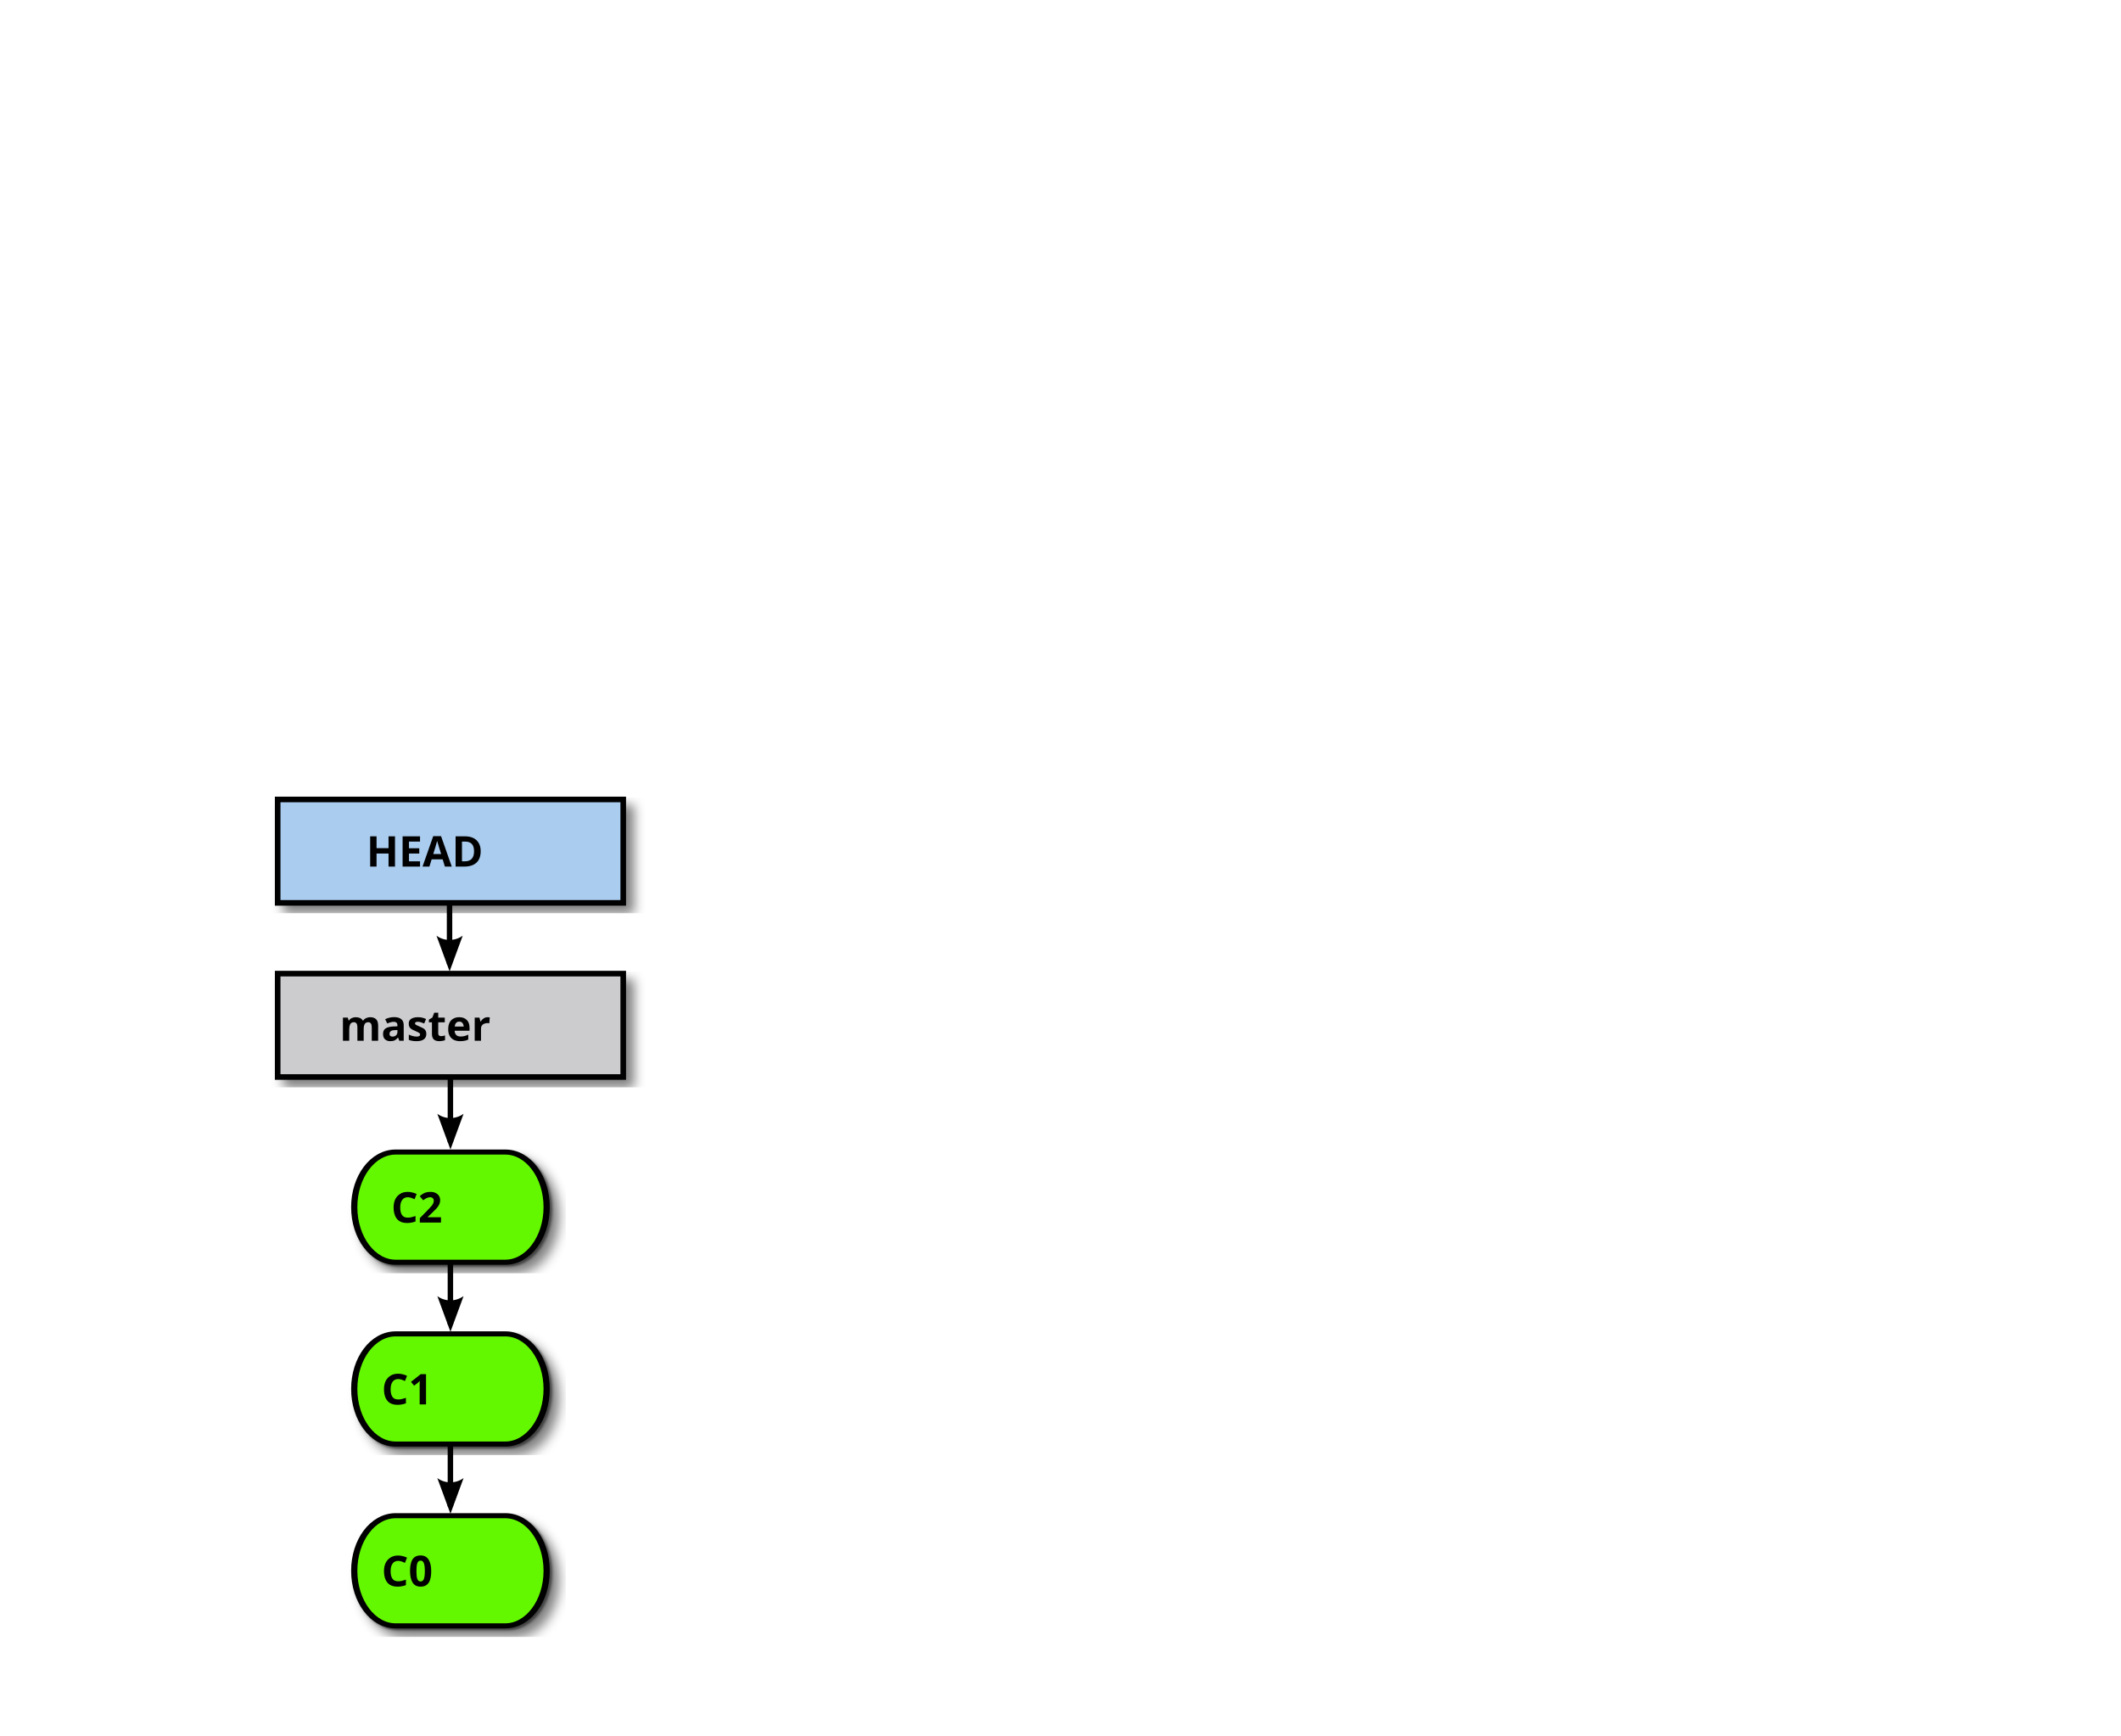
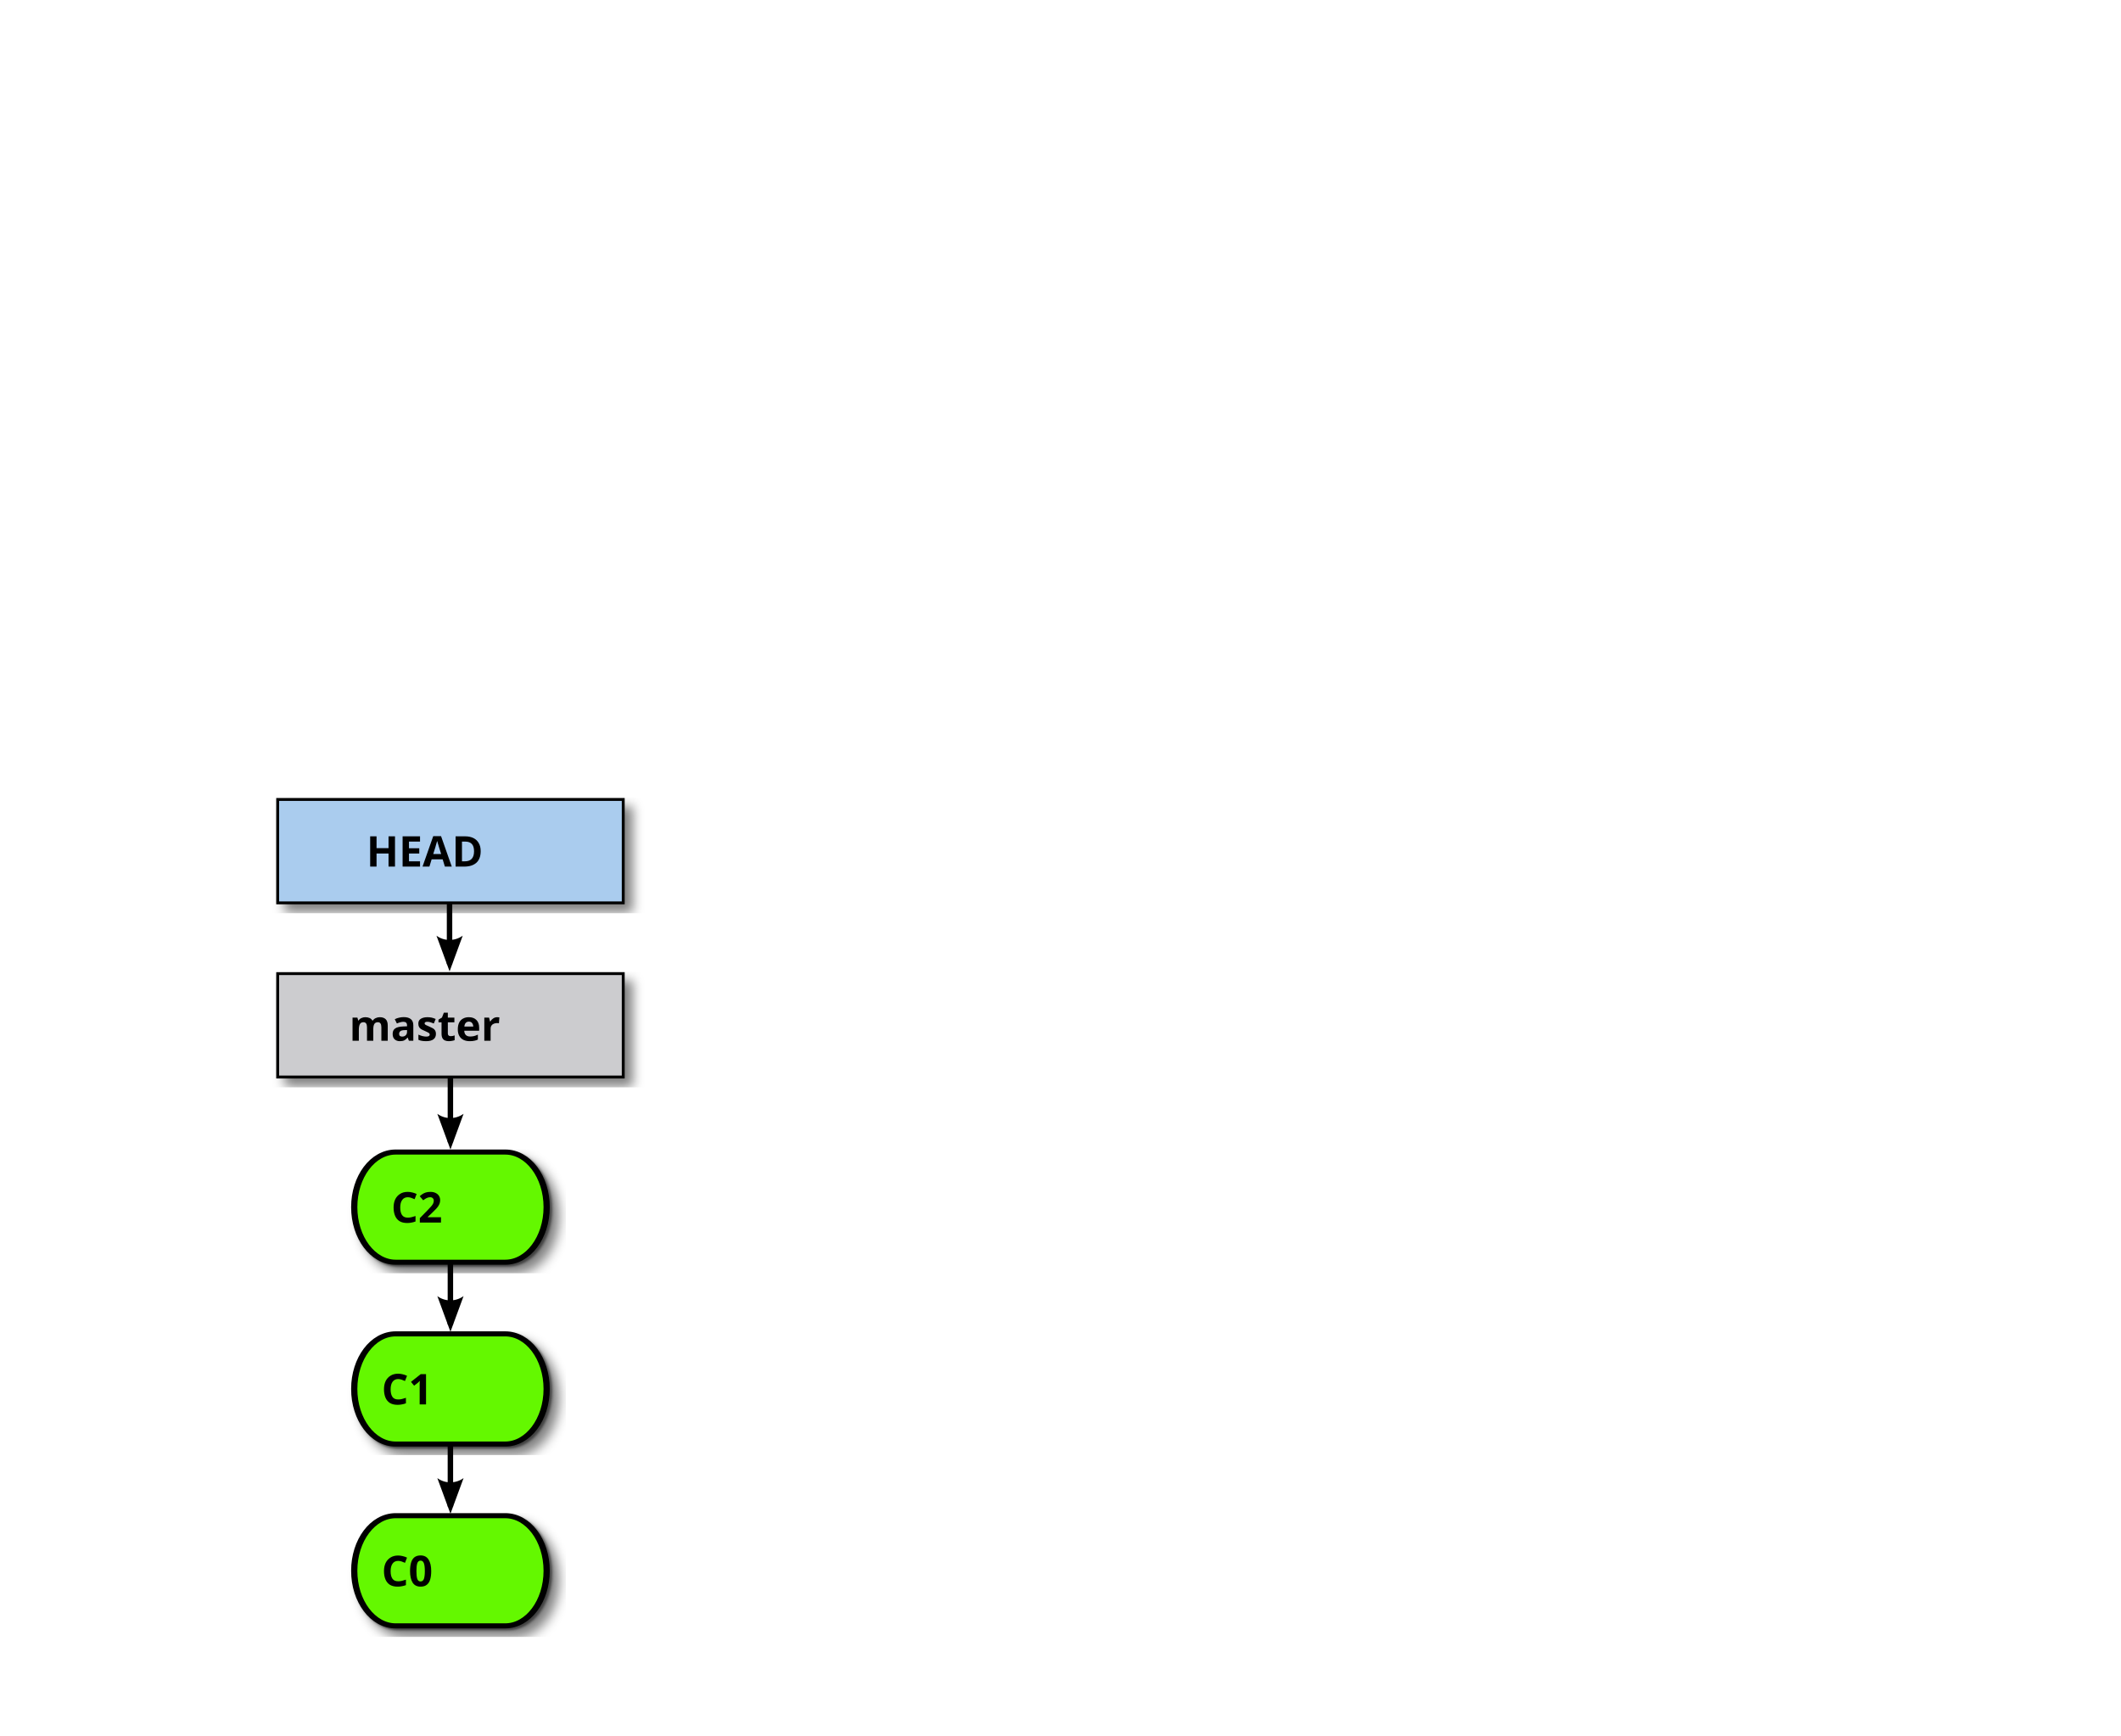
<svg xmlns="http://www.w3.org/2000/svg" xmlns:ns1="http://www.openswatchbook.org/uri/2009/osb" width="389.764" height="318.898" id="svg2" version="1.1">
  <defs id="defs4">
    <marker orient="auto" refY="0.0" refX="0.0" id="Arrow2Mend" style="overflow:visible;">
      <path id="path6502" style="fill-rule:evenodd;stroke-width:0.625;stroke-linejoin:round;" d="M 8.719,4.034 L -2.207,0.016 L 8.719,-4.002 C 6.973,-1.63 6.983,1.616 8.719,4.034 z " transform="scale(0.6) rotate(180) translate(0,0)" />
    </marker>
    <marker orient="auto" refY="0.0" refX="0.0" id="Arrow2Send" style="overflow:visible;">
      <path id="path6508" style="fill-rule:evenodd;stroke-width:0.625;stroke-linejoin:round;" d="M 8.719,4.034 L -2.207,0.016 L 8.719,-4.002 C 6.973,-1.63 6.983,1.616 8.719,4.034 z " transform="scale(0.3) rotate(180) translate(-2.3,0)" />
    </marker>
    <marker style="overflow:visible" id="TriangleOutS" refX="0" refY="0" orient="auto">
      <path transform="scale(0.2,0.2)" style="fill-rule:evenodd;stroke:#000000;stroke-width:1pt" d="m 5.77,0 -8.65,5 0,-10 8.65,5 z" id="path4184" />
    </marker>
    <marker style="overflow:visible" id="TriangleOutL" refX="0" refY="0" orient="auto">
      <path transform="scale(0.8,0.8)" style="fill-rule:evenodd;stroke:#000000;stroke-width:1pt" d="m 5.77,0 -8.65,5 0,-10 8.65,5 z" id="path4178" />
    </marker>
    <marker style="overflow:visible" id="Arrow1Mend" refX="0" refY="0" orient="auto">
      <path transform="matrix(-0.4,0,0,-0.4,-4,0)" style="fill-rule:evenodd;stroke:#000000;stroke-width:1pt" d="M 0,0 5,-5 -12.5,0 5,5 0,0 z" id="path4045" />
    </marker>
    <marker style="overflow:visible" id="Arrow1Lend" refX="0" refY="0" orient="auto">
      <path transform="matrix(-0.8,0,0,-0.8,-10,0)" style="fill-rule:evenodd;stroke:#000000;stroke-width:1pt" d="M 0,0 5,-5 -12.5,0 5,5 0,0 z" id="path4039" />
    </marker>
    <marker style="overflow:visible" id="Arrow1Lstart" refX="0" refY="0" orient="auto">
      <path transform="matrix(0.8,0,0,0.8,10,0)" style="fill-rule:evenodd;stroke:#000000;stroke-width:1pt" d="M 0,0 5,-5 -12.5,0 5,5 0,0 z" id="path4036" />
    </marker>
    <linearGradient ns1:paint="solid" id="linearGradient4513">
      <stop id="stop4515" offset="0" style="stop-color:#000000;stop-opacity:1;" />
    </linearGradient>
    <marker style="overflow:visible" id="Arrow2Lend" refX="0" refY="0" orient="auto">
      <path transform="matrix(-1.1,0,0,-1.1,-1.1,0)" d="M 8.719,4.034 -2.207,0.016 8.719,-4.002 c -1.745,2.372 -1.735,5.617 -6e-7,8.035 z" style="fill-rule:evenodd;stroke-width:0.625;stroke-linejoin:round" id="path4057" />
    </marker>
    <marker style="overflow:visible" id="Arrow2Lend-7" refX="0" refY="0" orient="auto">
      <path transform="matrix(-1.1,0,0,-1.1,-1.1,0)" d="M 8.719,4.034 -2.207,0.016 8.719,-4.002 c -1.745,2.372 -1.735,5.617 -6e-7,8.035 z" style="fill-rule:evenodd;stroke-width:0.625;stroke-linejoin:round" id="path4057-6" />
    </marker>
    <marker style="overflow:visible" id="TriangleOutS9" refX="0" refY="0" orient="auto">
      <path transform="scale(0.2,0.2)" style="fill:#deaa87;fill-rule:evenodd;stroke:#deaa87;stroke-width:1pt" d="m 5.77,0 -8.65,5 0,-10 8.65,5 z" id="path6605" />
    </marker>
    <filter color-interpolation-filters="sRGB" id="filter5995-5">
      <feFlood flood-opacity="0.5" flood-color="rgb(0,0,0)" result="flood" id="feFlood5997-8" />
      <feComposite in="flood" in2="SourceGraphic" operator="in" result="composite1" id="feComposite5999-9" />
      <feGaussianBlur stdDeviation="1" result="blur" id="feGaussianBlur6001-2" />
      <feOffset dx="1.5" dy="1.5" result="offset" id="feOffset6003-8" />
      <feComposite in="SourceGraphic" in2="offset" operator="over" result="composite2" id="feComposite6005-6" />
    </filter>
    <filter color-interpolation-filters="sRGB" id="filter5995-1">
      <feFlood flood-opacity="0.5" flood-color="rgb(0,0,0)" result="flood" id="feFlood5997-1" />
      <feComposite in="flood" in2="SourceGraphic" operator="in" result="composite1" id="feComposite5999-8" />
      <feGaussianBlur stdDeviation="1" result="blur" id="feGaussianBlur6001-6" />
      <feOffset dx="1.5" dy="1.5" result="offset" id="feOffset6003-1" />
      <feComposite in="SourceGraphic" in2="offset" operator="over" result="composite2" id="feComposite6005-3" />
    </filter>
    <filter color-interpolation-filters="sRGB" id="filter5995-5-9">
      <feFlood flood-opacity="0.5" flood-color="rgb(0,0,0)" result="flood" id="feFlood5997-8-3" />
      <feComposite in="flood" in2="SourceGraphic" operator="in" result="composite1" id="feComposite5999-9-9" />
      <feGaussianBlur stdDeviation="1" result="blur" id="feGaussianBlur6001-2-7" />
      <feOffset dx="1.5" dy="1.5" result="offset" id="feOffset6003-8-2" />
      <feComposite in="SourceGraphic" in2="offset" operator="over" result="composite2" id="feComposite6005-6-7" />
    </filter>
    <filter color-interpolation-filters="sRGB" id="filter5995-5-2">
      <feFlood flood-opacity="0.5" flood-color="rgb(0,0,0)" result="flood" id="feFlood5997-8-4" />
      <feComposite in="flood" in2="SourceGraphic" operator="in" result="composite1" id="feComposite5999-9-0" />
      <feGaussianBlur stdDeviation="1" result="blur" id="feGaussianBlur6001-2-1" />
      <feOffset dx="1.5" dy="1.5" result="offset" id="feOffset6003-8-4" />
      <feComposite in="SourceGraphic" in2="offset" operator="over" result="composite2" id="feComposite6005-6-2" />
    </filter>
    <filter color-interpolation-filters="sRGB" id="filter5995-5-6">
      <feFlood flood-opacity="0.5" flood-color="rgb(0,0,0)" result="flood" id="feFlood5997-8-8" />
      <feComposite in="flood" in2="SourceGraphic" operator="in" result="composite1" id="feComposite5999-9-7" />
      <feGaussianBlur stdDeviation="1" result="blur" id="feGaussianBlur6001-2-9" />
      <feOffset dx="1.5" dy="1.5" result="offset" id="feOffset6003-8-1" />
      <feComposite in="SourceGraphic" in2="offset" operator="over" result="composite2" id="feComposite6005-6-1" />
    </filter>
    <filter color-interpolation-filters="sRGB" id="filter5995-5-2-9">
      <feFlood flood-opacity="0.5" flood-color="rgb(0,0,0)" result="flood" id="feFlood5997-8-4-9" />
      <feComposite in="flood" in2="SourceGraphic" operator="in" result="composite1" id="feComposite5999-9-0-6" />
      <feGaussianBlur stdDeviation="1" result="blur" id="feGaussianBlur6001-2-1-9" />
      <feOffset dx="1.5" dy="1.5" result="offset" id="feOffset6003-8-4-1" />
      <feComposite in="SourceGraphic" in2="offset" operator="over" result="composite2" id="feComposite6005-6-2-7" />
    </filter>
    <filter color-interpolation-filters="sRGB" id="filter5995-5-2-3">
      <feFlood flood-opacity="0.5" flood-color="rgb(0,0,0)" result="flood" id="feFlood5997-8-4-1" />
      <feComposite in="flood" in2="SourceGraphic" operator="in" result="composite1" id="feComposite5999-9-0-3" />
      <feGaussianBlur stdDeviation="1" result="blur" id="feGaussianBlur6001-2-1-4" />
      <feOffset dx="1.5" dy="1.5" result="offset" id="feOffset6003-8-4-7" />
      <feComposite in="SourceGraphic" in2="offset" operator="over" result="composite2" id="feComposite6005-6-2-70" />
    </filter>
  </defs>
  <g transform="translate(0,-733.4651)" id="layer1">
    <g id="g5483" transform="translate(-3,11)" style="filter:url(#filter5995-5-2-9)">
      <g id="g5379">
        <rect rx="25.536" ry="67.045" y="904.192" x="213.315" height="83.475" width="118.646" id="rect2985-3" style="color:#000000;fill:#64f800;fill-opacity:1;stroke:#000000;stroke-width:3.835;stroke-miterlimit:4;stroke-opacity:1;stroke-dasharray:none;marker:none;visibility:visible;display:inline;overflow:visible;filter:url(#filter5995-5-2-3);enable-background:accumulate;fill-rule:nonzero;stroke-linecap:butt;stroke-linejoin:miter;stroke-dashoffset:0" transform="matrix(0.2980098,0,0,0.2425156,4.528039,781.6866)" />
        <text id="text3014-8" y="1013.926" x="85.767" style="font-size:6.795px;font-style:normal;font-variant:normal;font-weight:normal;font-stretch:normal;text-align:center;line-height:125%;letter-spacing:0px;word-spacing:0px;text-anchor:middle;fill:#000000;fill-opacity:1;stroke:none;font-family:STIX;-inkscape-font-specification:STIX" xml:space="preserve">
          <tspan style="font-size:7.791px;font-style:normal;font-variant:normal;font-weight:bold;font-stretch:normal;text-align:center;text-anchor:middle;fill:#000000;font-family:Sans;-inkscape-font-specification:Sans Bold" y="1013.926" x="85.767" id="tspan5361">C0</tspan>
        </text>
      </g>
    </g>
    <g transform="translate(19.50745,37.47321)" id="text4539" style="font-size:40px;font-style:normal;font-weight:normal;line-height:125%;letter-spacing:0px;word-spacing:0px;fill:#000000;fill-opacity:1;stroke:none;font-family:Sans" />
    <flowRoot xml:space="preserve" id="flowRoot4099" style="fill:black;stroke:none;stroke-opacity:1;stroke-width:1px;stroke-linejoin:miter;stroke-linecap:butt;fill-opacity:1;font-family:Sans;font-style:normal;font-weight:normal;font-size:40px;line-height:125%;letter-spacing:0px;word-spacing:0px">
      <flowRegion id="flowRegion4101">
        <rect id="rect4103" width="1182.668" height="487.172" x="-115.105" y="-166.653" />
      </flowRegion>
      <flowPara id="flowPara4105" />
    </flowRoot>
    <g id="g5477" transform="translate(-3,2.091125)" style="filter:url(#filter5995-5-2-9)">
      <g id="g5374">
        <rect transform="matrix(0.2980098,0,0,0.2425156,4.528039,757.1866)" style="color:#000000;fill:#64f800;fill-opacity:1;stroke:#000000;stroke-width:3.835;stroke-miterlimit:4;stroke-opacity:1;stroke-dasharray:none;marker:none;visibility:visible;display:inline;overflow:visible;filter:url(#filter5995-5-2-9);enable-background:accumulate;fill-rule:nonzero;stroke-linecap:butt;stroke-linejoin:miter;stroke-dashoffset:0" id="rect5368" width="118.646" height="83.475" x="213.315" y="904.192" ry="67.045" rx="25.536" />
        <text xml:space="preserve" style="font-size:6.795px;font-style:normal;font-variant:normal;font-weight:normal;font-stretch:normal;text-align:center;line-height:125%;letter-spacing:0px;word-spacing:0px;text-anchor:middle;fill:#000000;fill-opacity:1;stroke:none;font-family:STIX;-inkscape-font-specification:STIX" x="85.767" y="989.425" id="text5370">
          <tspan id="tspan5372" x="85.767" y="989.425" style="font-size:7.791px;font-style:normal;font-variant:normal;font-weight:bold;font-stretch:normal;text-align:center;text-anchor:middle;fill:#000000;font-family:Sans;-inkscape-font-specification:Sans Bold">C1</tspan>
        </text>
      </g>
    </g>
    <g id="g5472" transform="translate(-3,-5.317749)" style="filter:url(#filter5995-5-2-9)">
      <rect transform="matrix(0.2980098,0,0,0.2425156,4.528039,731.1866)" style="color:#000000;fill:#64f800;fill-opacity:1;fill-rule:nonzero;stroke:#000000;stroke-width:3.835;stroke-linecap:butt;stroke-linejoin:miter;stroke-miterlimit:4;stroke-opacity:1;stroke-dasharray:none;stroke-dashoffset:0;marker:none;visibility:visible;display:inline;overflow:visible;filter:url(#filter5995-5-2);enable-background:accumulate" id="rect5386" width="118.646" height="83.475" x="213.315" y="904.192" ry="67.045" rx="25.536" />
      <text xml:space="preserve" style="font-size:6.795px;font-style:normal;font-variant:normal;font-weight:normal;font-stretch:normal;text-align:center;line-height:125%;letter-spacing:0px;word-spacing:0px;text-anchor:middle;fill:#000000;fill-opacity:1;stroke:none;font-family:STIX;-inkscape-font-specification:STIX" x="85.767" y="963.425" id="text5388">
        <tspan id="tspan5390" x="85.767" y="963.425" style="font-size:7.791px;font-style:normal;font-variant:normal;font-weight:bold;font-stretch:normal;text-align:center;text-anchor:middle;fill:#000000;font-family:Sans;-inkscape-font-specification:Sans Bold">C2</tspan>
      </text>
    </g>
-     <g id="g5467" transform="translate(-3,-15.00001)" style="filter:url(#filter5995-5-2-9)">
-       <rect style="color:#000000;fill:#cccccf;fill-opacity:1;fill-rule:nonzero;stroke:#000000;stroke-width:1.031;stroke-linecap:butt;stroke-linejoin:miter;stroke-miterlimit:4;stroke-opacity:1;stroke-dasharray:none;stroke-dashoffset:0;marker:none;visibility:visible;display:inline;overflow:visible;enable-background:accumulate" id="rect5392" width="63.5" height="19" x="54.027" y="927.363" rx="0" ry="0" />
-       <text xml:space="preserve" style="font-size:6.795px;font-style:normal;font-variant:normal;font-weight:normal;font-stretch:normal;text-align:center;line-height:125%;letter-spacing:0px;word-spacing:0px;text-anchor:middle;fill:#000000;fill-opacity:1;stroke:none;font-family:STIX;-inkscape-font-specification:STIX" x="85.469" y="939.699" id="text5388-9">
-         <tspan id="tspan5390-1" x="85.469" y="939.699" style="font-size:7.791px;font-style:normal;font-variant:normal;font-weight:bold;font-stretch:normal;text-align:center;text-anchor:middle;fill:#000000;font-family:Sans;-inkscape-font-specification:Sans Bold">master</tspan>
-       </text>
-     </g>
-     <rect style="color:#000000;fill:#aaccee;fill-opacity:1;fill-rule:nonzero;stroke:#000000;stroke-width:1.031;stroke-linecap:butt;stroke-linejoin:miter;stroke-miterlimit:4;stroke-opacity:1;stroke-dasharray:none;stroke-dashoffset:0;marker:none;visibility:visible;display:inline;overflow:visible;enable-background:accumulate;filter:url(#filter5995-5-2-9)" id="rect7535" width="63.5" height="19" x="51.027" y="880.363" rx="0" ry="0" />
+     <rect ry="0" rx="0" y="912.363" x="51.027" height="19" width="63.5" id="rect5392" style="color:#000000;fill:#cccccf;fill-opacity:1;fill-rule:nonzero;stroke:#000000;stroke-width:0.531;stroke-linecap:butt;stroke-linejoin:miter;stroke-miterlimit:4;stroke-opacity:1;stroke-dasharray:none;stroke-dashoffset:0;marker:none;visibility:visible;display:inline;overflow:visible;filter:url(#filter5995-5-2-9);enable-background:accumulate" />
+     <text id="text5388-9" y="924.699" x="82.469" style="font-size:6.795px;font-style:normal;font-variant:normal;font-weight:normal;font-stretch:normal;text-align:center;line-height:125%;letter-spacing:0px;word-spacing:0px;text-anchor:middle;fill:#000000;fill-opacity:1;stroke:none;font-family:STIX;-inkscape-font-specification:STIX" xml:space="preserve">
+       <tspan style="font-size:7.791px;font-style:normal;font-variant:normal;font-weight:bold;font-stretch:normal;text-align:center;text-anchor:middle;fill:#000000;font-family:Sans;-inkscape-font-specification:Sans Bold" y="924.699" x="82.469" id="tspan5390-1">master</tspan>
+     </text>
+     <rect style="color:#000000;fill:#aaccee;fill-opacity:1;fill-rule:nonzero;stroke:#000000;stroke-width:0.531;stroke-linecap:butt;stroke-linejoin:miter;stroke-miterlimit:4;stroke-opacity:1;stroke-dasharray:none;stroke-dashoffset:0;marker:none;visibility:visible;display:inline;overflow:visible;enable-background:accumulate;filter:url(#filter5995-5-2-9)" id="rect7535" width="63.5" height="19" x="51.027" y="880.363" rx="0" ry="0" />
    <text xml:space="preserve" style="font-size:6.795px;font-style:normal;font-variant:normal;font-weight:normal;font-stretch:normal;text-align:center;line-height:125%;letter-spacing:0px;word-spacing:0px;text-anchor:middle;fill:#000000;fill-opacity:1;stroke:none;font-family:STIX;-inkscape-font-specification:STIX" x="82.469" y="892.699" id="text7537">
      <tspan id="tspan7539" x="82.469" y="892.699" style="font-size:7.791px;font-style:normal;font-variant:normal;font-weight:bold;font-stretch:normal;text-align:center;text-anchor:middle;fill:#000000;font-family:Sans;-inkscape-font-specification:Sans Bold">HEAD</tspan>
    </text>
-     <path id="path7541" d="m 82.609,898.9 0,11.724" style="fill:none;stroke:#000000;stroke-width:1px;stroke-linecap:butt;stroke-linejoin:miter;stroke-opacity:1;marker-start:none;marker-end:url(#Arrow2Mend)" />
+     <path id="path7541" d="m 82.609,899.431 0,11.194" style="fill:none;stroke:#000000;stroke-width:1px;stroke-linecap:butt;stroke-linejoin:miter;stroke-opacity:1;marker-start:none;marker-end:url(#Arrow2Mend)" />
    <path style="fill:none;stroke:#000000;stroke-width:1px;stroke-linecap:butt;stroke-linejoin:miter;stroke-opacity:1;marker-start:none;marker-end:url(#Arrow2Mend)" d="m 82.767,931.628 0,11.724" id="path7901" />
    <path id="path7903" d="m 82.767,965.128 0,11.724" style="fill:none;stroke:#000000;stroke-width:1px;stroke-linecap:butt;stroke-linejoin:miter;stroke-opacity:1;marker-start:none;marker-end:url(#Arrow2Mend)" />
    <path style="fill:none;stroke:#000000;stroke-width:1px;stroke-linecap:butt;stroke-linejoin:miter;stroke-opacity:1;marker-start:none;marker-end:url(#Arrow2Mend)" d="m 82.767,998.566 0,11.724" id="path7905" />
  </g>
</svg>
